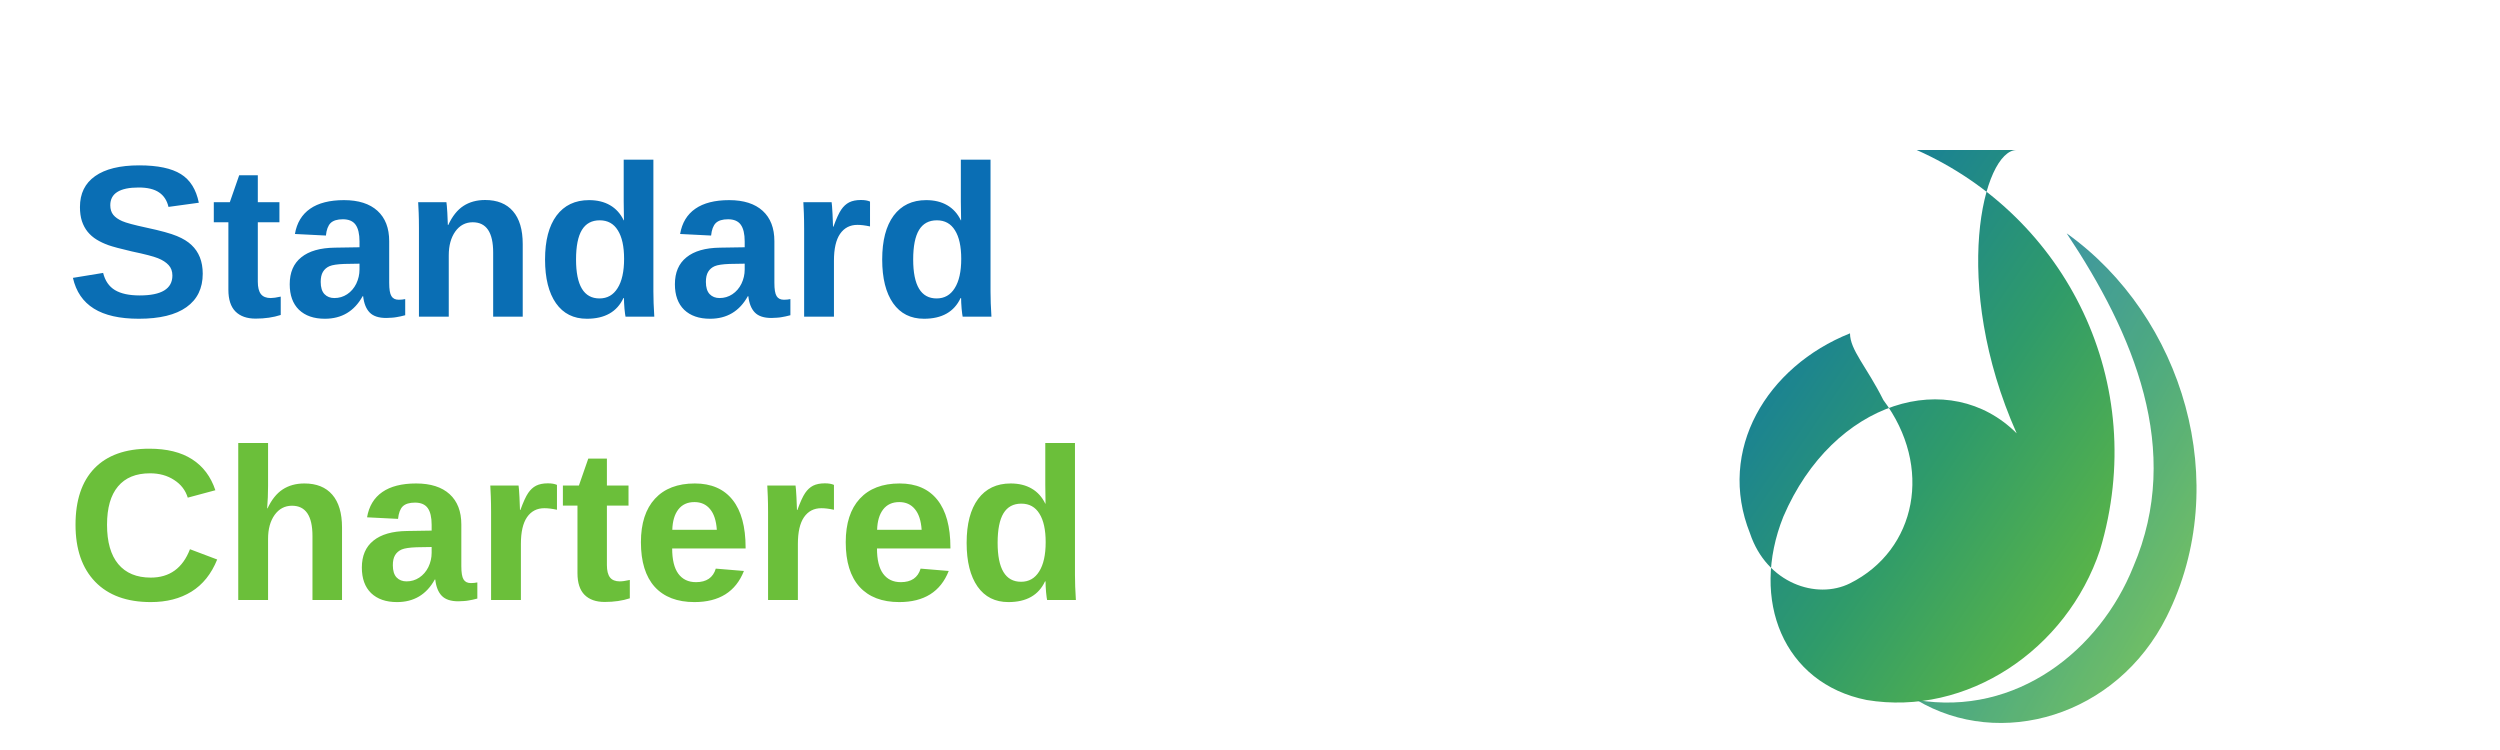
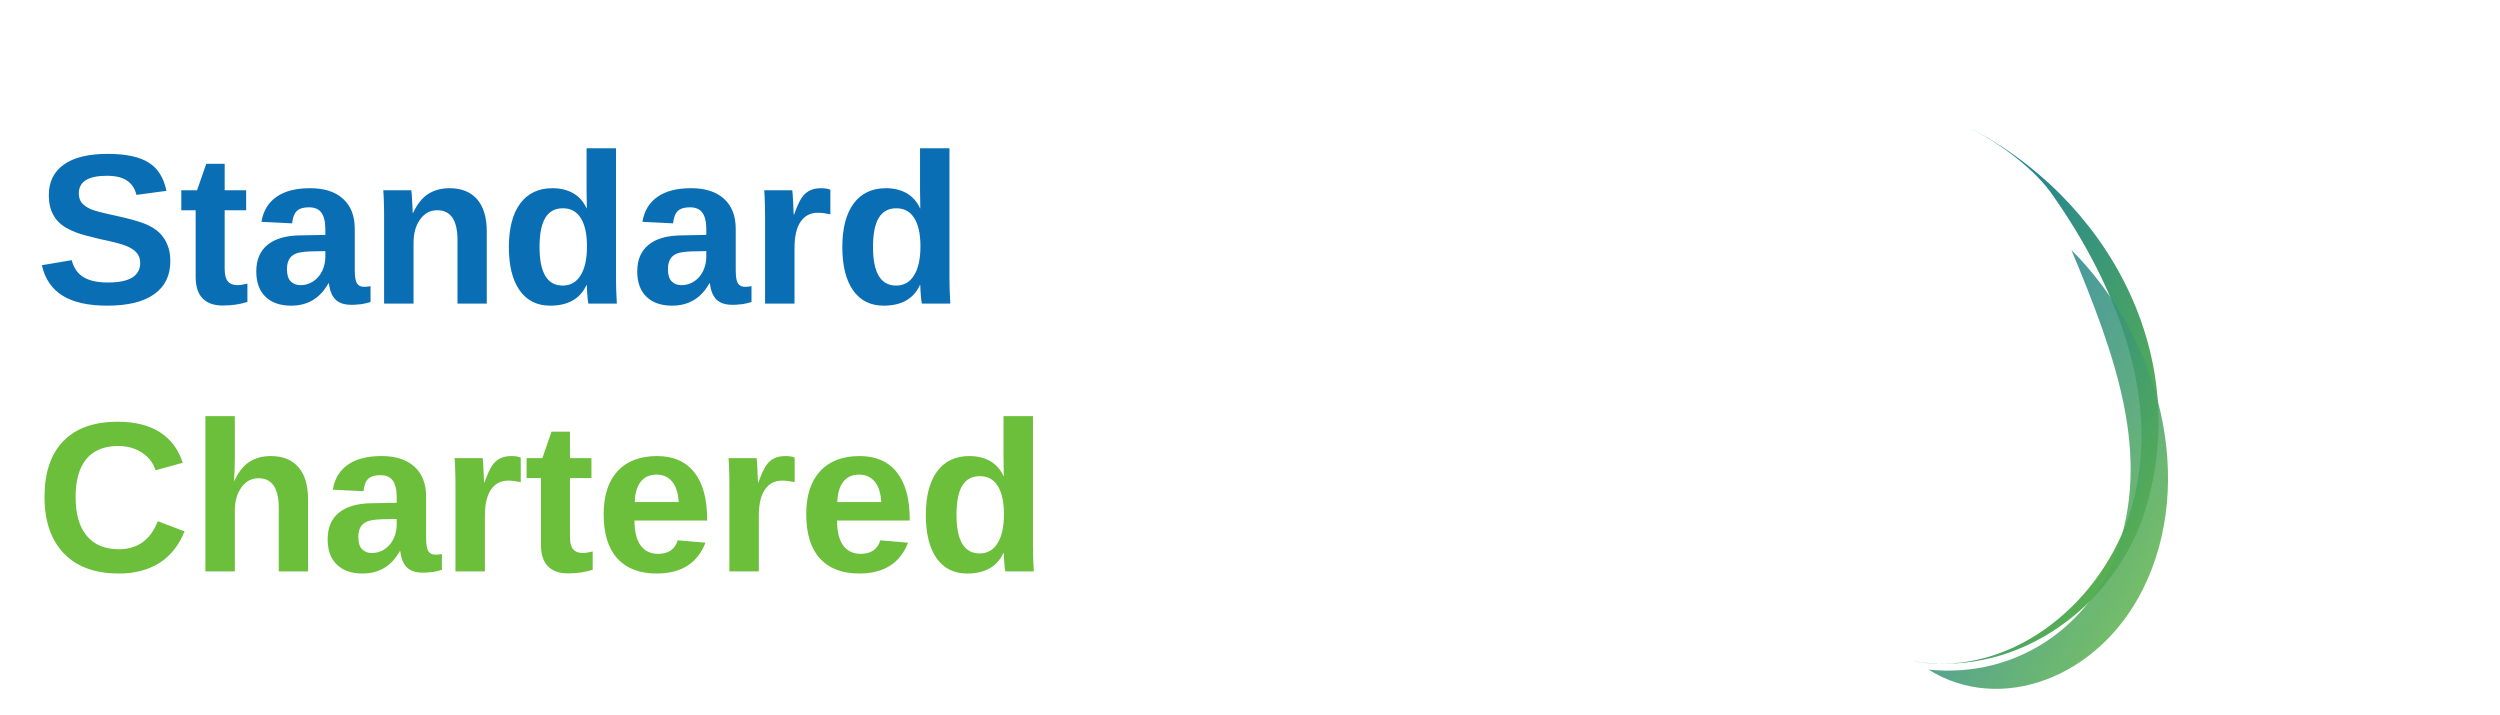
- <svg xmlns="http://www.w3.org/2000/svg" viewBox="0 0 300 90" role="img" aria-label="Standard Chartered">
-   <text x="8" y="38" fill="#0A6EB4" font-family="Arial, Helvetica, sans-serif" font-size="26" font-weight="600">Standard</text>
-   <text x="8" y="72" fill="#6BBF3A" font-family="Arial, Helvetica, sans-serif" font-size="26" font-weight="600">Chartered</text>
+ <svg xmlns="http://www.w3.org/2000/svg" viewBox="0 0 280 80" role="img" aria-label="Standard Chartered">
+   <text x="4" y="34" fill="#0A6EB4" font-family="Arial, Helvetica, sans-serif" font-size="24" font-weight="600">Standard</text>
+   <text x="4" y="64" fill="#6BBF3A" font-family="Arial, Helvetica, sans-serif" font-size="24" font-weight="600">Chartered</text>
  <defs>
-     <linearGradient id="sc" x1="0" y1="0" x2="1" y2="1">
+     <linearGradient id="sc2" x1="0" y1="0" x2="1" y2="1">
      <stop offset="0%" stop-color="#0A6EB4" />
-       <stop offset="55%" stop-color="#2F9B6A" />
      <stop offset="100%" stop-color="#6BBF3A" />
    </linearGradient>
  </defs>
-   <path fill="url(#sc)" d="M230 18c18 8 28 28 22 48-4 12-16 20-28 18-10-2-14-12-10-22 6-14 20-18 28-10-8-18-4-34 0-34zm-8 22c-10 4-16 14-12 24 2 6 8 8 12 6 8-4 10-14 4-22-2-4-4-6-4-8z" />
-   <path fill="url(#sc)" d="M248 28c14 10 20 30 12 46-6 12-20 16-30 10 12 2 22-6 26-16 6-14 0-28-8-40z" opacity=".85" />
+   <path fill="url(#sc2)" d="M220 14c16 8 26 26 20 44-4 11-15 18-26 16 10 2 20-5 24-15 5-13-1-27-8-37-2-3-6-6-10-8z" />
+   <path fill="url(#sc2)" d="M232 28c10 10 14 26 8 38-5 10-16 14-24 9 10 1 18-5 21-13 4-11 0-22-5-34z" opacity=".85" />
</svg>
